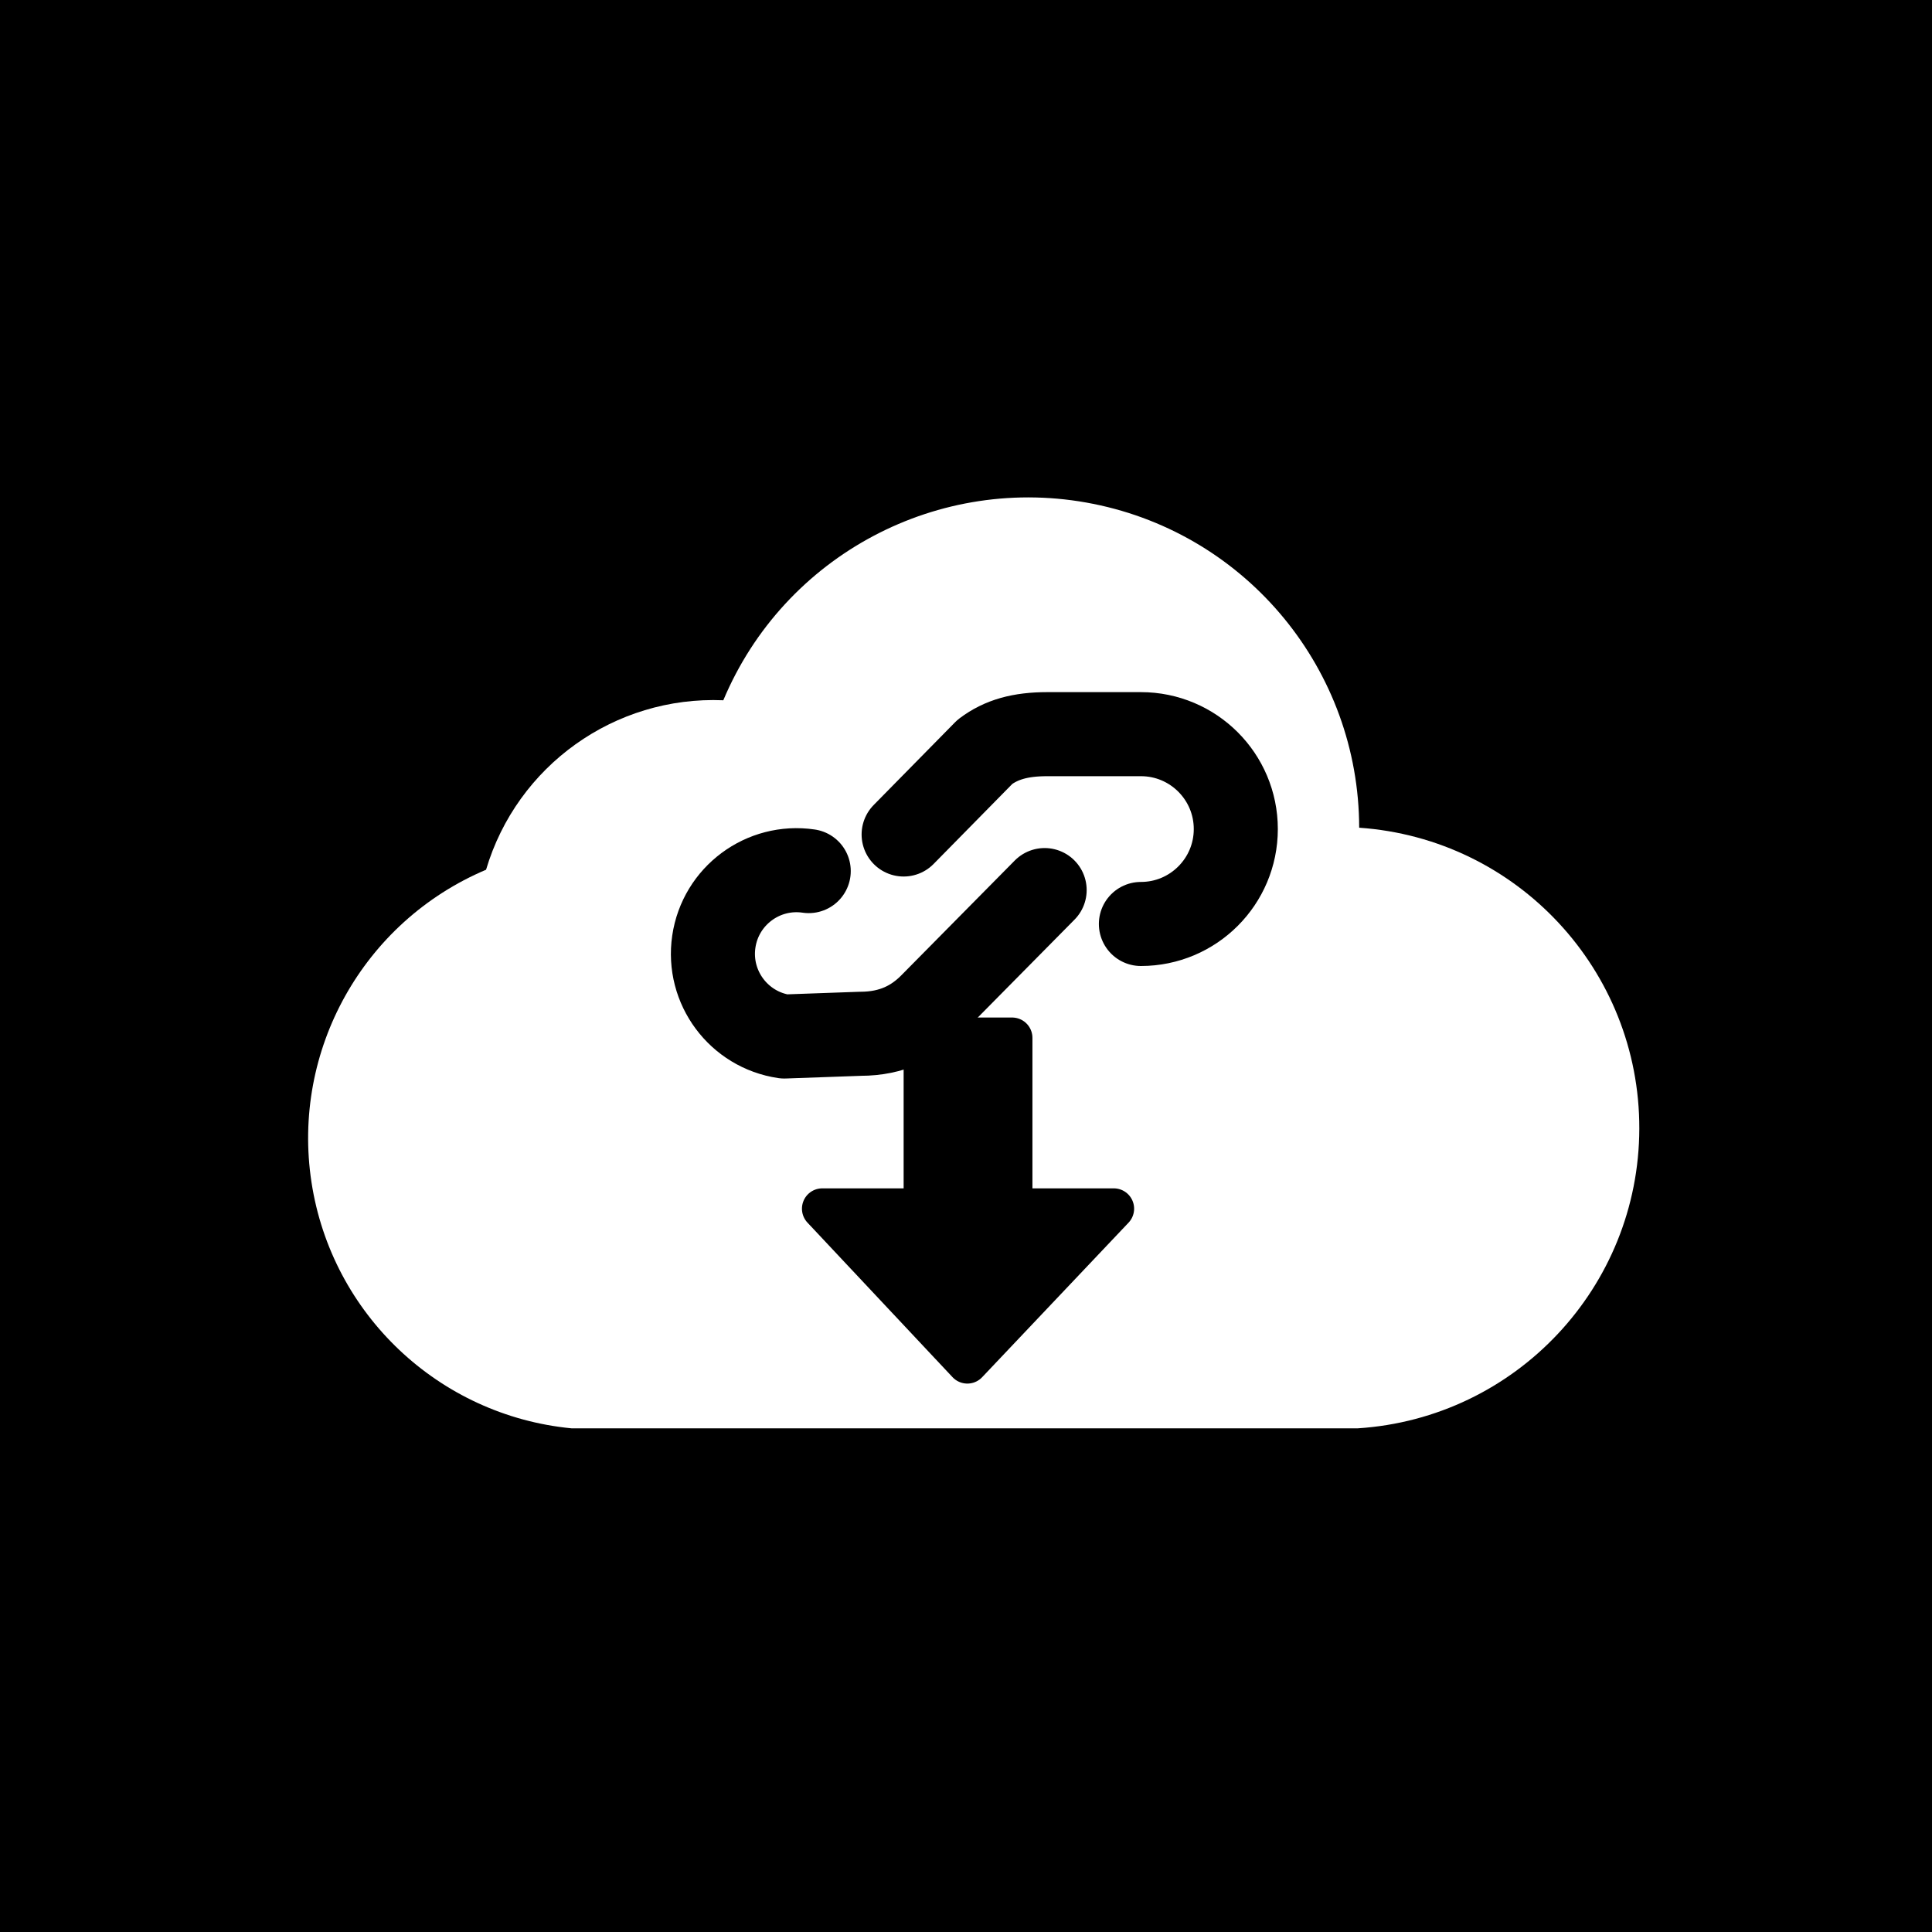
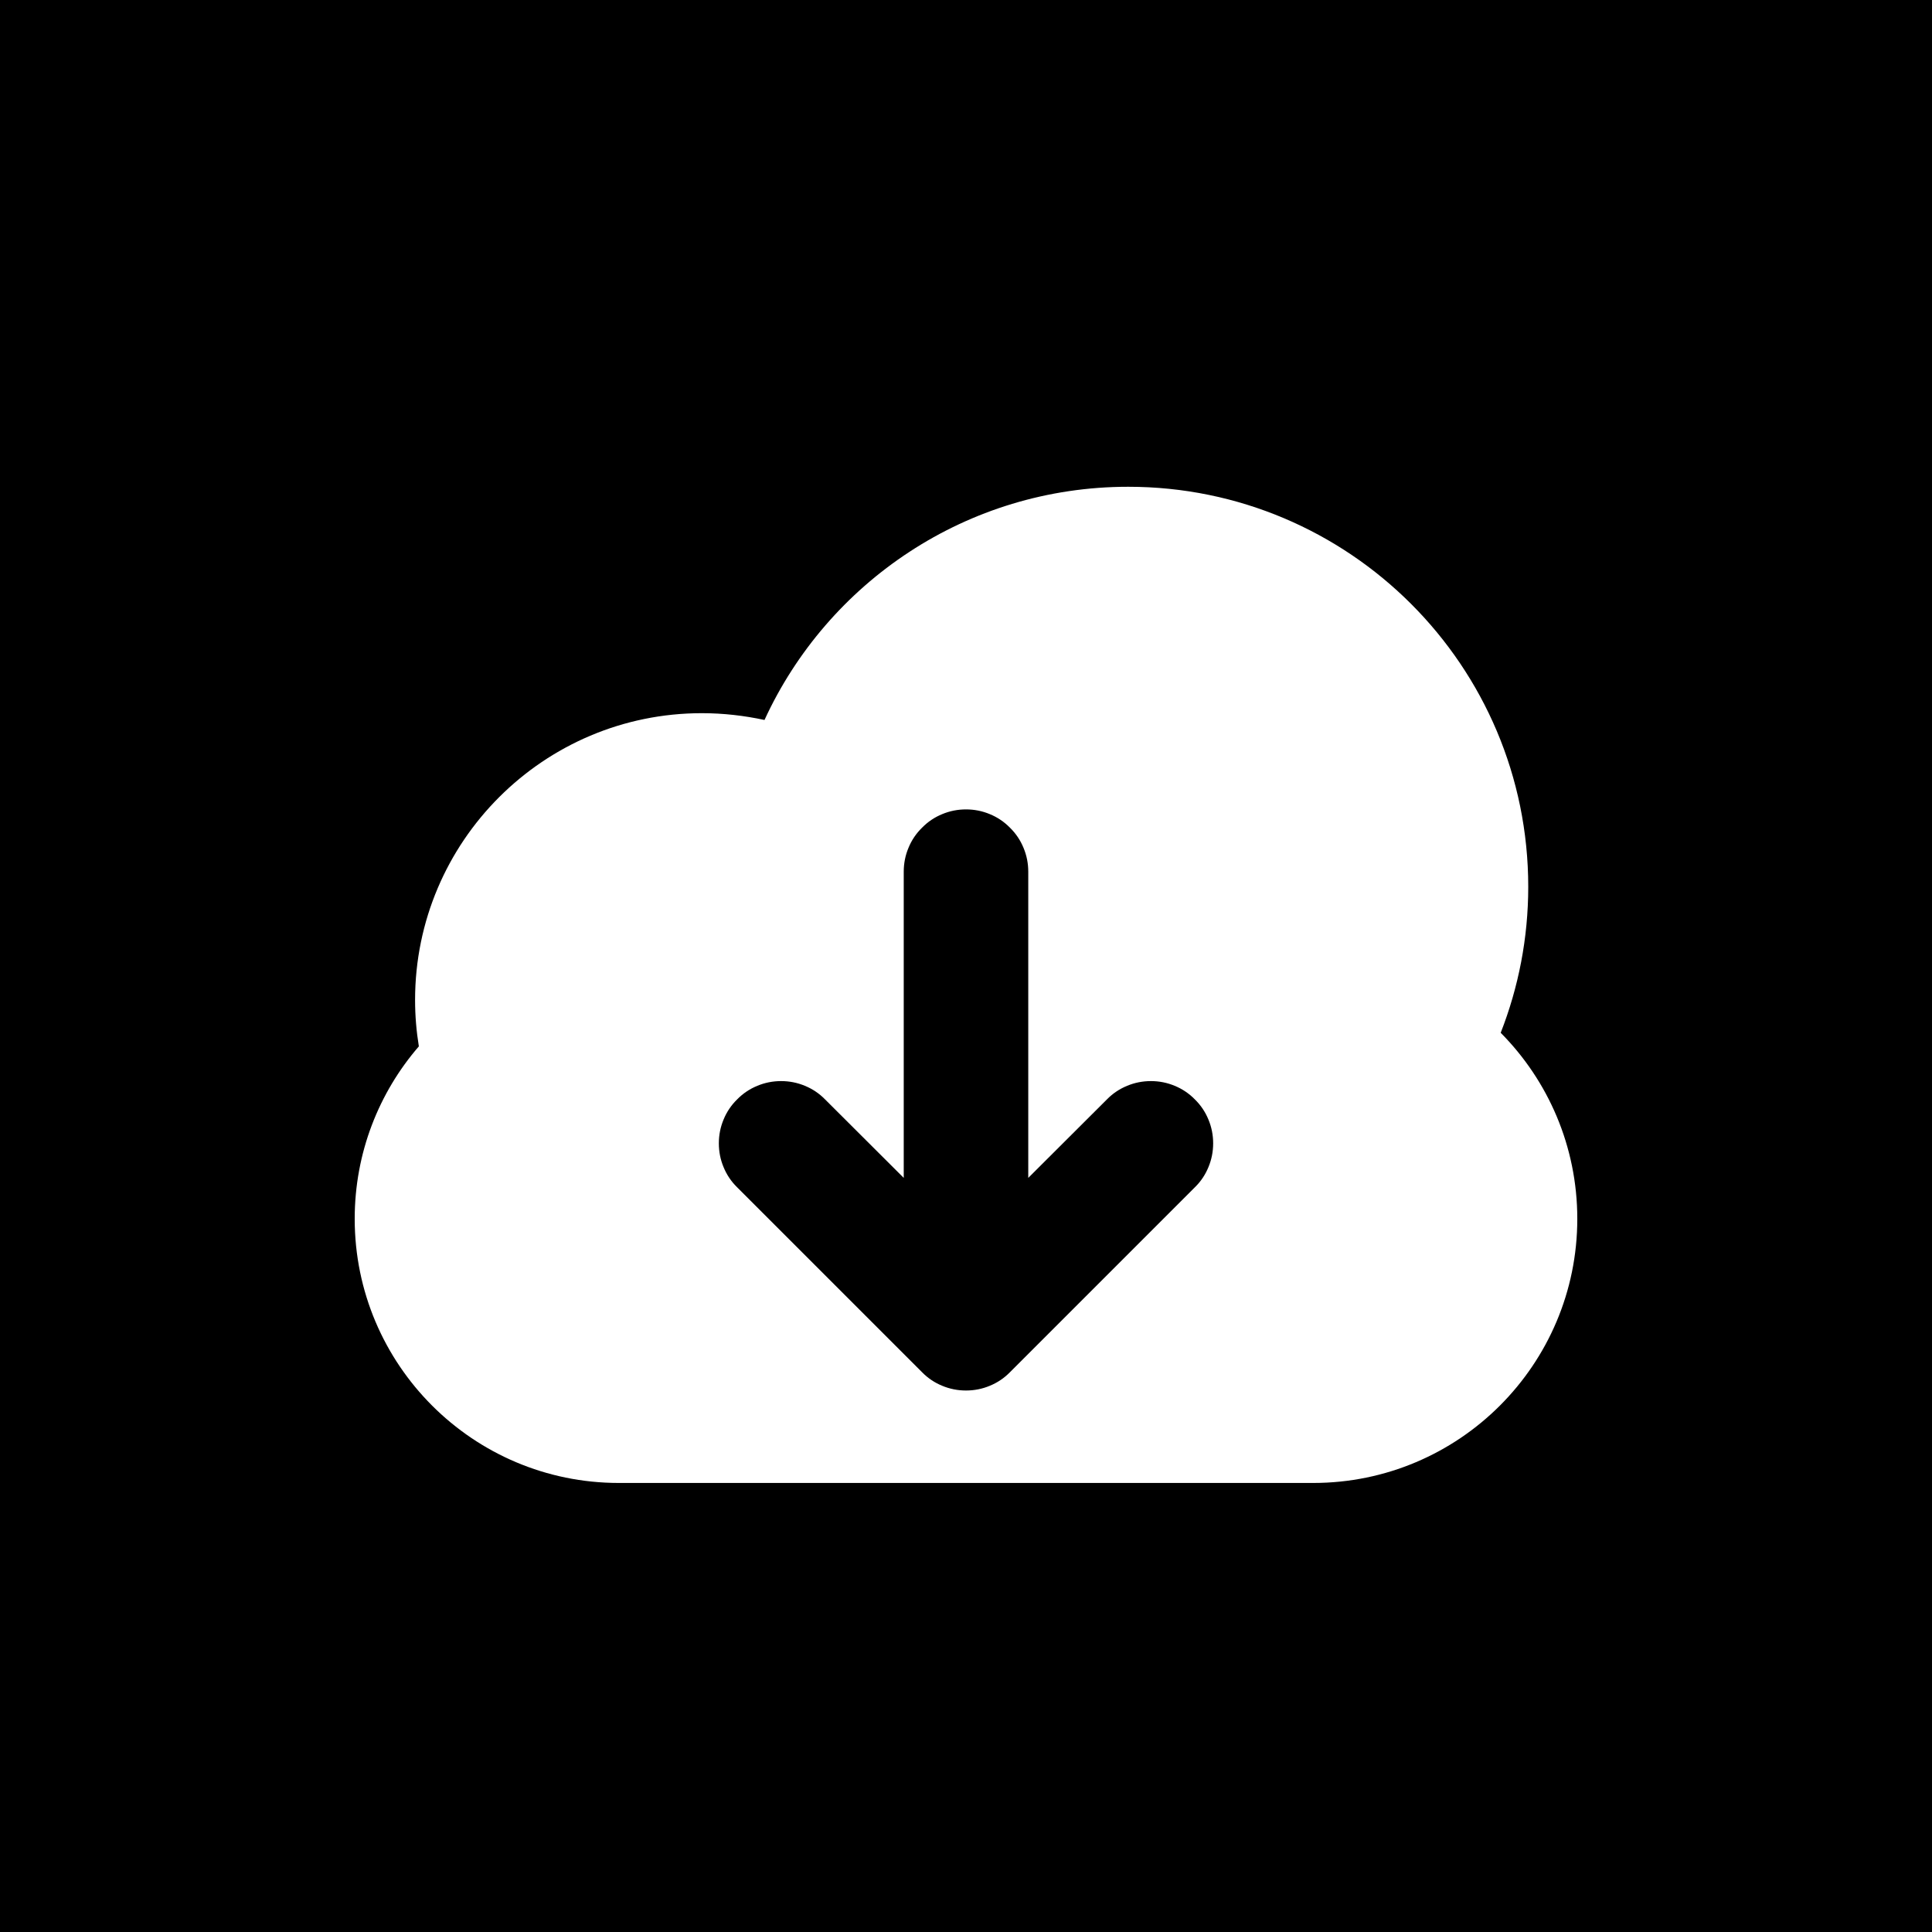
- <svg xmlns="http://www.w3.org/2000/svg" width="1024" height="1024" viewBox="0 0 1254 1254">
-   <rect width="1254" height="1254" fill="#000000" />
-   <g transform="translate(627 627) scale(0.88) translate(-626 -619)">
-     <path d="M 335 960 A 215 215 0 0 1 272 548 A 175 175 0 0 1 447 423 A 244 244 0 0 1 916 517 A 222 222 0 0 1 915 960 Z" fill="#FFFFFF" />
-     <g fill="#000000" stroke="#000000" stroke-linecap="round" stroke-linejoin="round">
-       <path d="M 580 522 L 640 461 C 652 452 666 448 686 448 H 755 A 70 70 0 0 1 755 588" fill="none" stroke-width="62" />
-       <path d="M 510 549 A 61 61 0 1 0 492 671 L 548 669 C 572 669 588 660 600 648 L 684 563" fill="none" stroke-width="62" />
-       <rect x="595" y="672" width="65" height="122" stroke-width="30" />
-       <path d="M 520 798 H 735 L 627 912 Z" stroke-width="30" />
-     </g>
-   </g>
+ <svg xmlns="http://www.w3.org/2000/svg" width="1024" height="1024" viewBox="0 0 1024 1024">
+   <rect width="1024" height="1024" fill="#000000" />
+   <path fill="#FFFFFF" d="M810 470C810 497.3 804.8 523.4 795.4 547.4C820.5 572.7 836 607.6 836 646C836 723.3 773.3 786 696 786L328 786C250.7 786 188 723.3 188 646C188 611.1 200.8 579.1 222 554.6C220.7 546.6 220 538.4 220 530C220 446.1 288.1 378 372 378C383.4 378 394.5 379.3 405.2 381.6C438.7 308.7 512.4 258 598 258C715.1 258 810 352.9 810 470ZM545 462Q545 455.4 542.5 449.4Q540 443.3 535.3 438.7Q530.7 434 524.6 431.5Q518.6 429 512 429Q505.4 429 499.4 431.5Q493.3 434 488.7 438.7Q484 443.3 481.5 449.4Q479 455.4 479 462L479 624.3L437.3 582.7Q432.7 578 426.6 575.5Q420.6 573 414 573Q407.4 573 401.4 575.5Q395.3 578 390.7 582.7Q386 587.3 383.5 593.4Q381 599.4 381 606Q381 612.6 383.5 618.6Q386 624.7 390.7 629.3L488.7 727.3Q493.3 732 499.4 734.5Q505.4 737 512 737Q518.6 737 524.6 734.5Q530.7 732 535.3 727.3L633.3 629.3Q638 624.7 640.5 618.6Q643 612.6 643 606Q643 599.4 640.5 593.4Q638 587.3 633.3 582.7Q628.7 578 622.6 575.5Q616.6 573 610 573Q603.4 573 597.4 575.5Q591.3 578 586.7 582.7L545 624.3Z" />
</svg>
